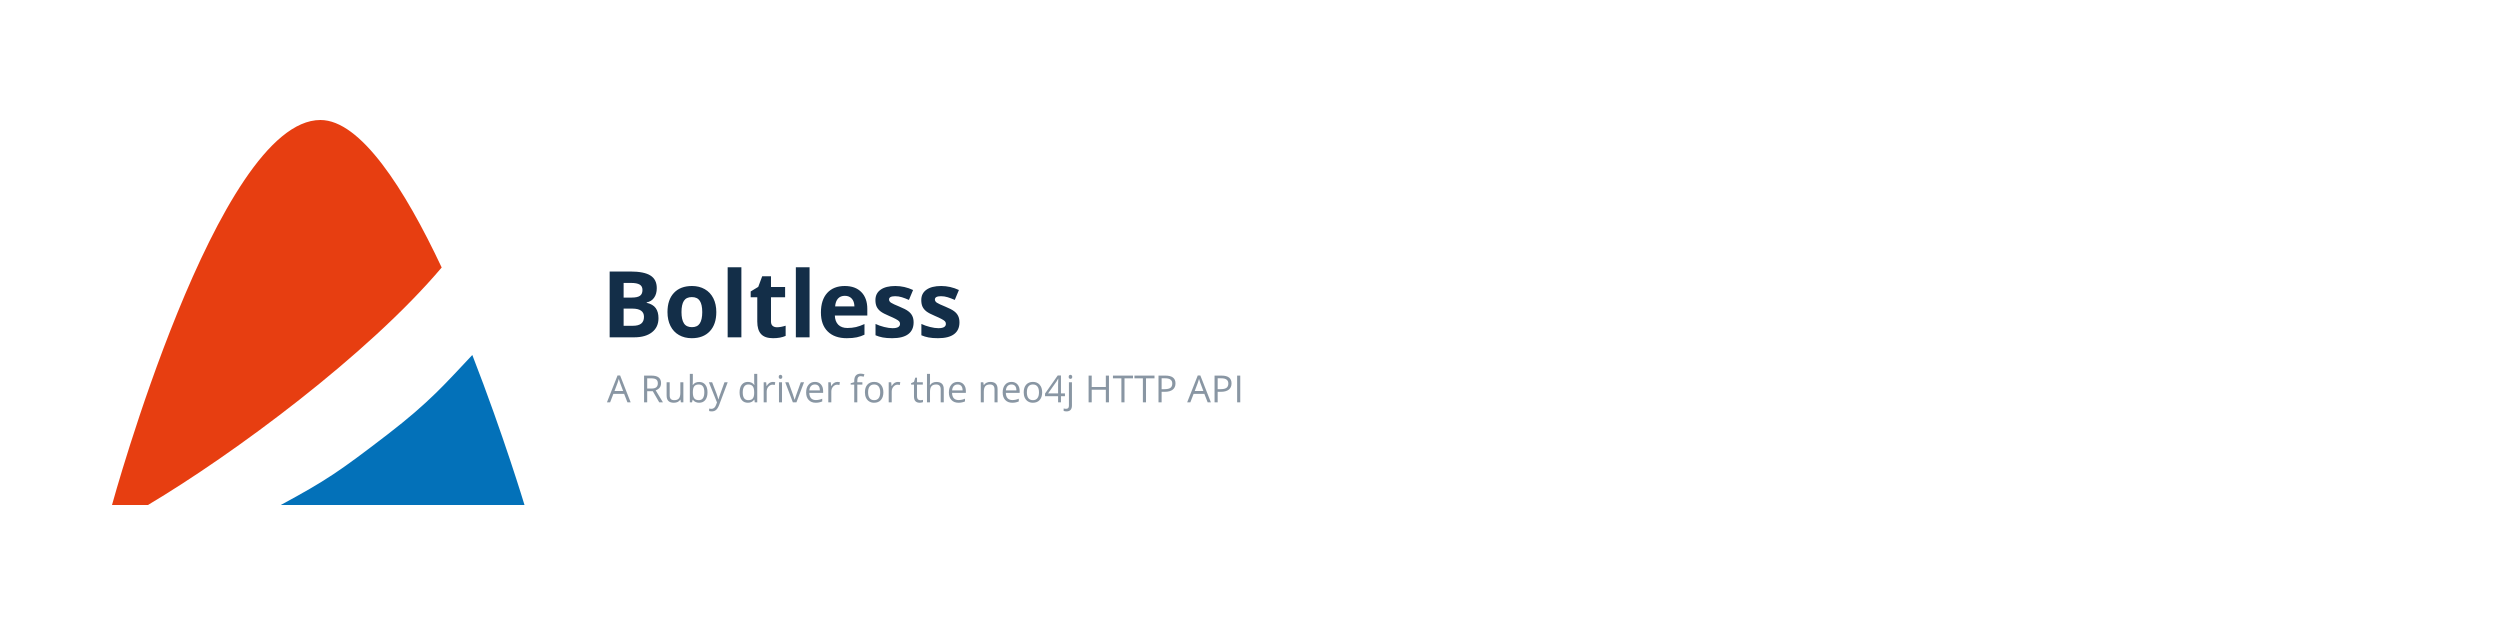
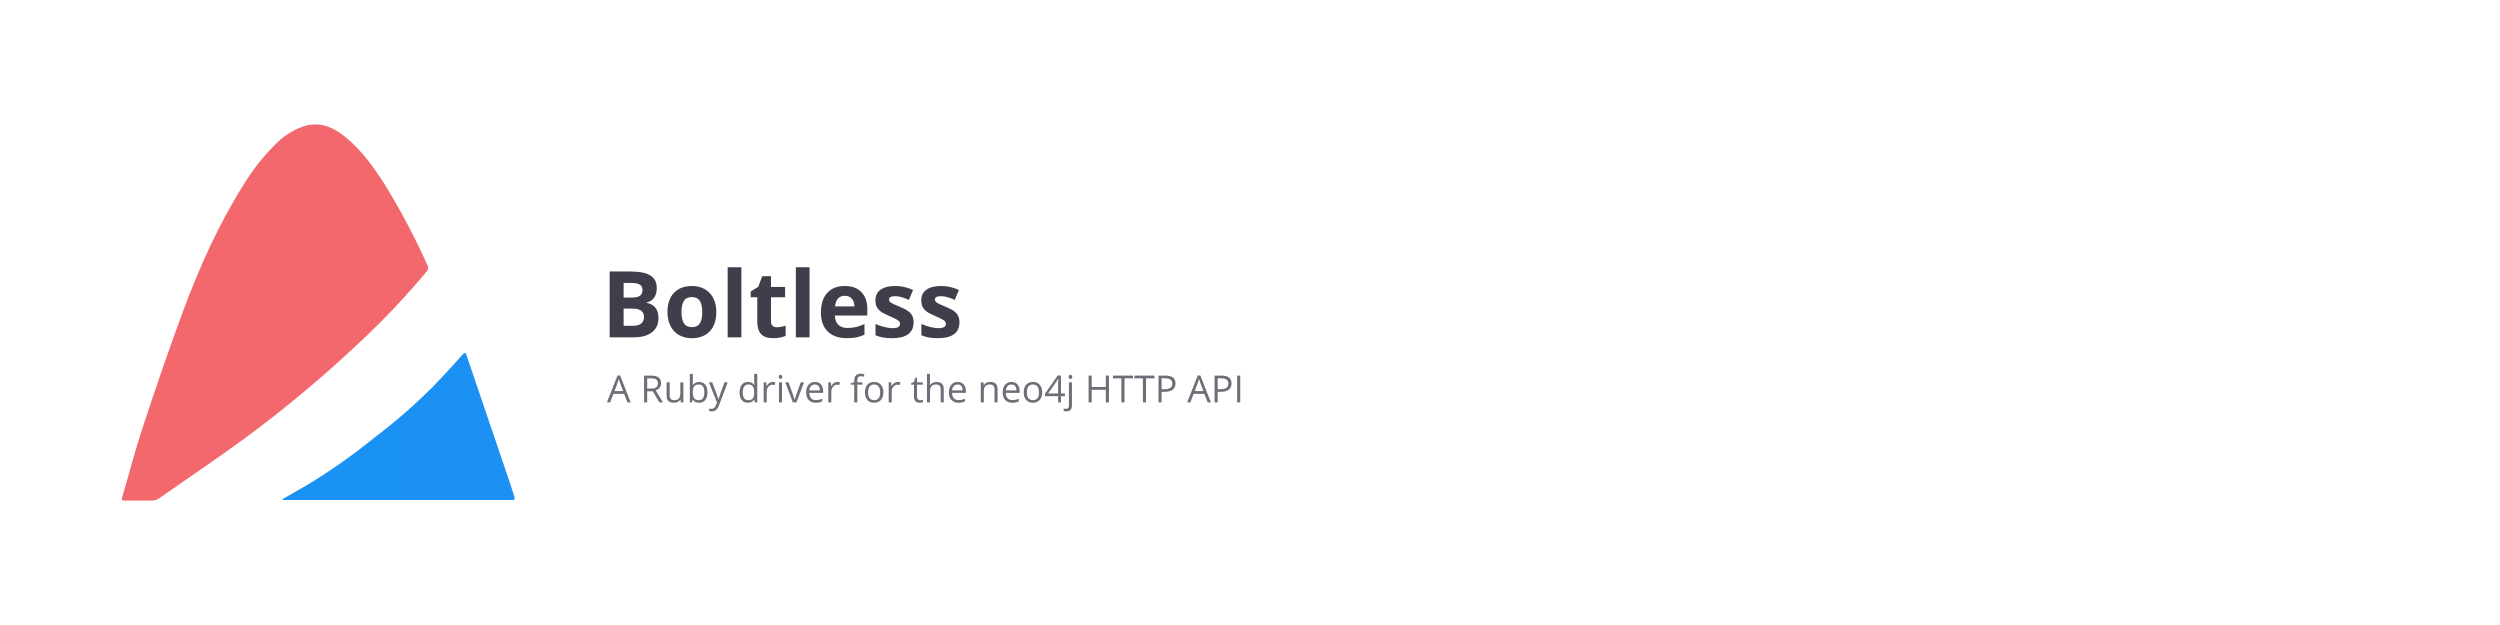
- <svg xmlns="http://www.w3.org/2000/svg" version="1.1" id="Ebene_1" x="0px" y="0px" viewBox="0 0 800 200" xml:space="preserve" width="800" height="200">
-   <defs id="defs31" />
-   <style type="text/css" id="style2">
-     .st0{fill-rule:evenodd;clip-rule:evenodd;fill:#E73E11;}
-     .st1{fill-rule:evenodd;clip-rule:evenodd;fill:#0371B9;}
-     .st2{fill:#132E48;}
-     .st3{font-family:'OpenSans-Bold';}
-     .st4{font-size:29.517px;}
-     .st5{fill-rule:evenodd;clip-rule:evenodd;fill:none;}
-     .st6{opacity:0.5;fill:#132E48;}
-     .st7{font-family:'OpenSans';}
-     .st8{font-size:12px;}
- </style>
-   <g transform="translate(0,1.53584)" id="g828">
-     <g transform="translate(35.93985,35.66416)" id="g8">
-       <path style="clip-rule:evenodd;fill:#e73e11;fill-rule:evenodd" id="path4" d="m -0.1,124.4 c 0,0 33.7,-123.2 66.7,-123.2 12.8,0 26.9,21.9 38.8,47.2 -23.6,27.9 -66.6,59.7 -94,76 -7.1,0 -11.5,0 -11.5,0 z" class="st0" />
-       <path style="clip-rule:evenodd;fill:#0371b9;fill-rule:evenodd" id="path6" d="m 88.1,101.8 c 13.5,-10.4 18.4,-16.2 27.1,-25.4 10,25.7 16.7,48 16.7,48 0,0 -41.4,0 -78,0 14.6,-7.9 18.7,-10.7 34.2,-22.6 z" class="st1" />
-     </g>
-     <text y="106.403" x="192.432" style="font-style:normal;font-variant:normal;font-weight:bold;font-stretch:normal;font-size:29.517px;font-family:'Open Sans', sans-serif;-inkscape-font-specification:'OpenSans-Bold, Bold';font-variant-ligatures:normal;font-variant-caps:normal;font-variant-numeric:normal;font-feature-settings:normal;text-align:start;writing-mode:lr-tb;text-anchor:start;fill:#132e48" id="text10" class="st2 st3 st4">Boltless</text>
-     <rect style="clip-rule:evenodd;fill:none;fill-rule:evenodd" id="rect12" height="24" width="314.5" class="st5" y="118.064" x="194.24" />
-     <text y="127.221" x="194.217" style="font-size:12px;font-family:'Open Sans', sans-serif;opacity:0.5;fill:#132e48;-inkscape-font-specification:'Open Sans, sans-serif, Normal';font-weight:normal;font-style:normal;font-stretch:normal;font-variant:normal;text-anchor:start;text-align:start;writing-mode:lr;font-variant-ligatures:normal;font-variant-caps:normal;font-variant-numeric:normal;font-feature-settings:normal;" id="text14" class="st6 st7 st8">A Ruby driver for the neo4j HTTP API</text>
+ <svg xmlns="http://www.w3.org/2000/svg" id="hg-readme-banner-v2" viewBox="0 0 800 200" width="800" height="200">
+   <defs>
+     <linearGradient id="a" x1="112.46" y1="309.13" x2="314.5" y2="309.13" gradientUnits="userSpaceOnUse" gradientTransform="translate(-33.985 -122.816)">
+       <stop offset="0" stop-color="#1992f4" />
+       <stop offset="1" stop-color="#2b8af6" />
+     </linearGradient>
+   </defs>
+   <style>.st3{font-family:'OpenSans-Bold'}.st4{font-size:29.517px}.st5{fill-rule:evenodd;clip-rule:evenodd;fill:none}.st7{font-family:'OpenSans'}.st8{font-size:12px}@media (prefers-color-scheme:dark){text{fill:#f0f6fc!important}}</style>
+   <text y="107.939" x="192.432" style="font-family:'Open Sans', sans-serif;-inkscape-font-specification:'OpenSans-Bold, Bold';font-variant-ligatures:normal;font-variant-caps:normal;font-variant-numeric:normal;font-feature-settings:normal;text-align:start" class="st3 st4" font-weight="700" font-size="29.517" font-family="'Open Sans',sans-serif" fill="#3f3e4b">Boltless</text>
+   <path class="st5" clip-rule="evenodd" fill="none" fill-rule="evenodd" d="M194.24 119.6h314.5v24h-314.5z" />
+   <text y="128.757" x="194.217" style="font-family:'Open Sans', sans-serif;-inkscape-font-specification:'Open Sans, sans-serif, Normal';font-variant-ligatures:normal;font-variant-caps:normal;font-variant-numeric:normal;font-feature-settings:normal;text-align:start" class="st7 st8" font-weight="400" font-size="12" font-family="'Open Sans',sans-serif" opacity=".75" fill="#3f3e4b">A Ruby driver for the neo4j HTTP API</text>
+   <g transform="translate(33.985 122.816)">
+     <path d="M129.427 32.4q-7-20.71-14.09-41.44c-.33-1-.52-1.18-1.34-.25-3.1 3.48-6.25 6.92-9.49 10.26a180.23 180.23 0 0 1-18.54 16.15 193.7 193.7 0 0 1-21.95 15.43c-2.53 1.47-5.08 2.91-7.62 4.36l.11.27h73.05c1 .1 1.4-.13 1-1.22-.4-1.09-.73-2.38-1.13-3.56z" fill="url(#a)" />
+     <path d="M89.077-63.87c-3.57-5.58-7.42-10.95-12.62-15.17-3.93-3.19-8.28-5-13.42-3.32a23 23 0 0 0-8.76 5.6 66.77 66.77 0 0 0-10.34 13.09c-8 12.68-14.06 26.28-19.28 40.25-4.6 12.33-8.82 24.8-12.95 37.29-2.45 7.41-4.39 15-6.61 22.49-.26.88 0 1 .79 1h7.4c1.23 0 2.44.14 3.6-.68 9.17-6.45 18.51-12.67 27.55-19.31a396.21 396.21 0 0 0 37.36-31.3 245.79 245.79 0 0 0 20.74-22 1.6 1.6 0 0 0 .26-2 224.45 224.45 0 0 0-13.72-25.94z" fill="#f2686d" />
  </g>
</svg>
